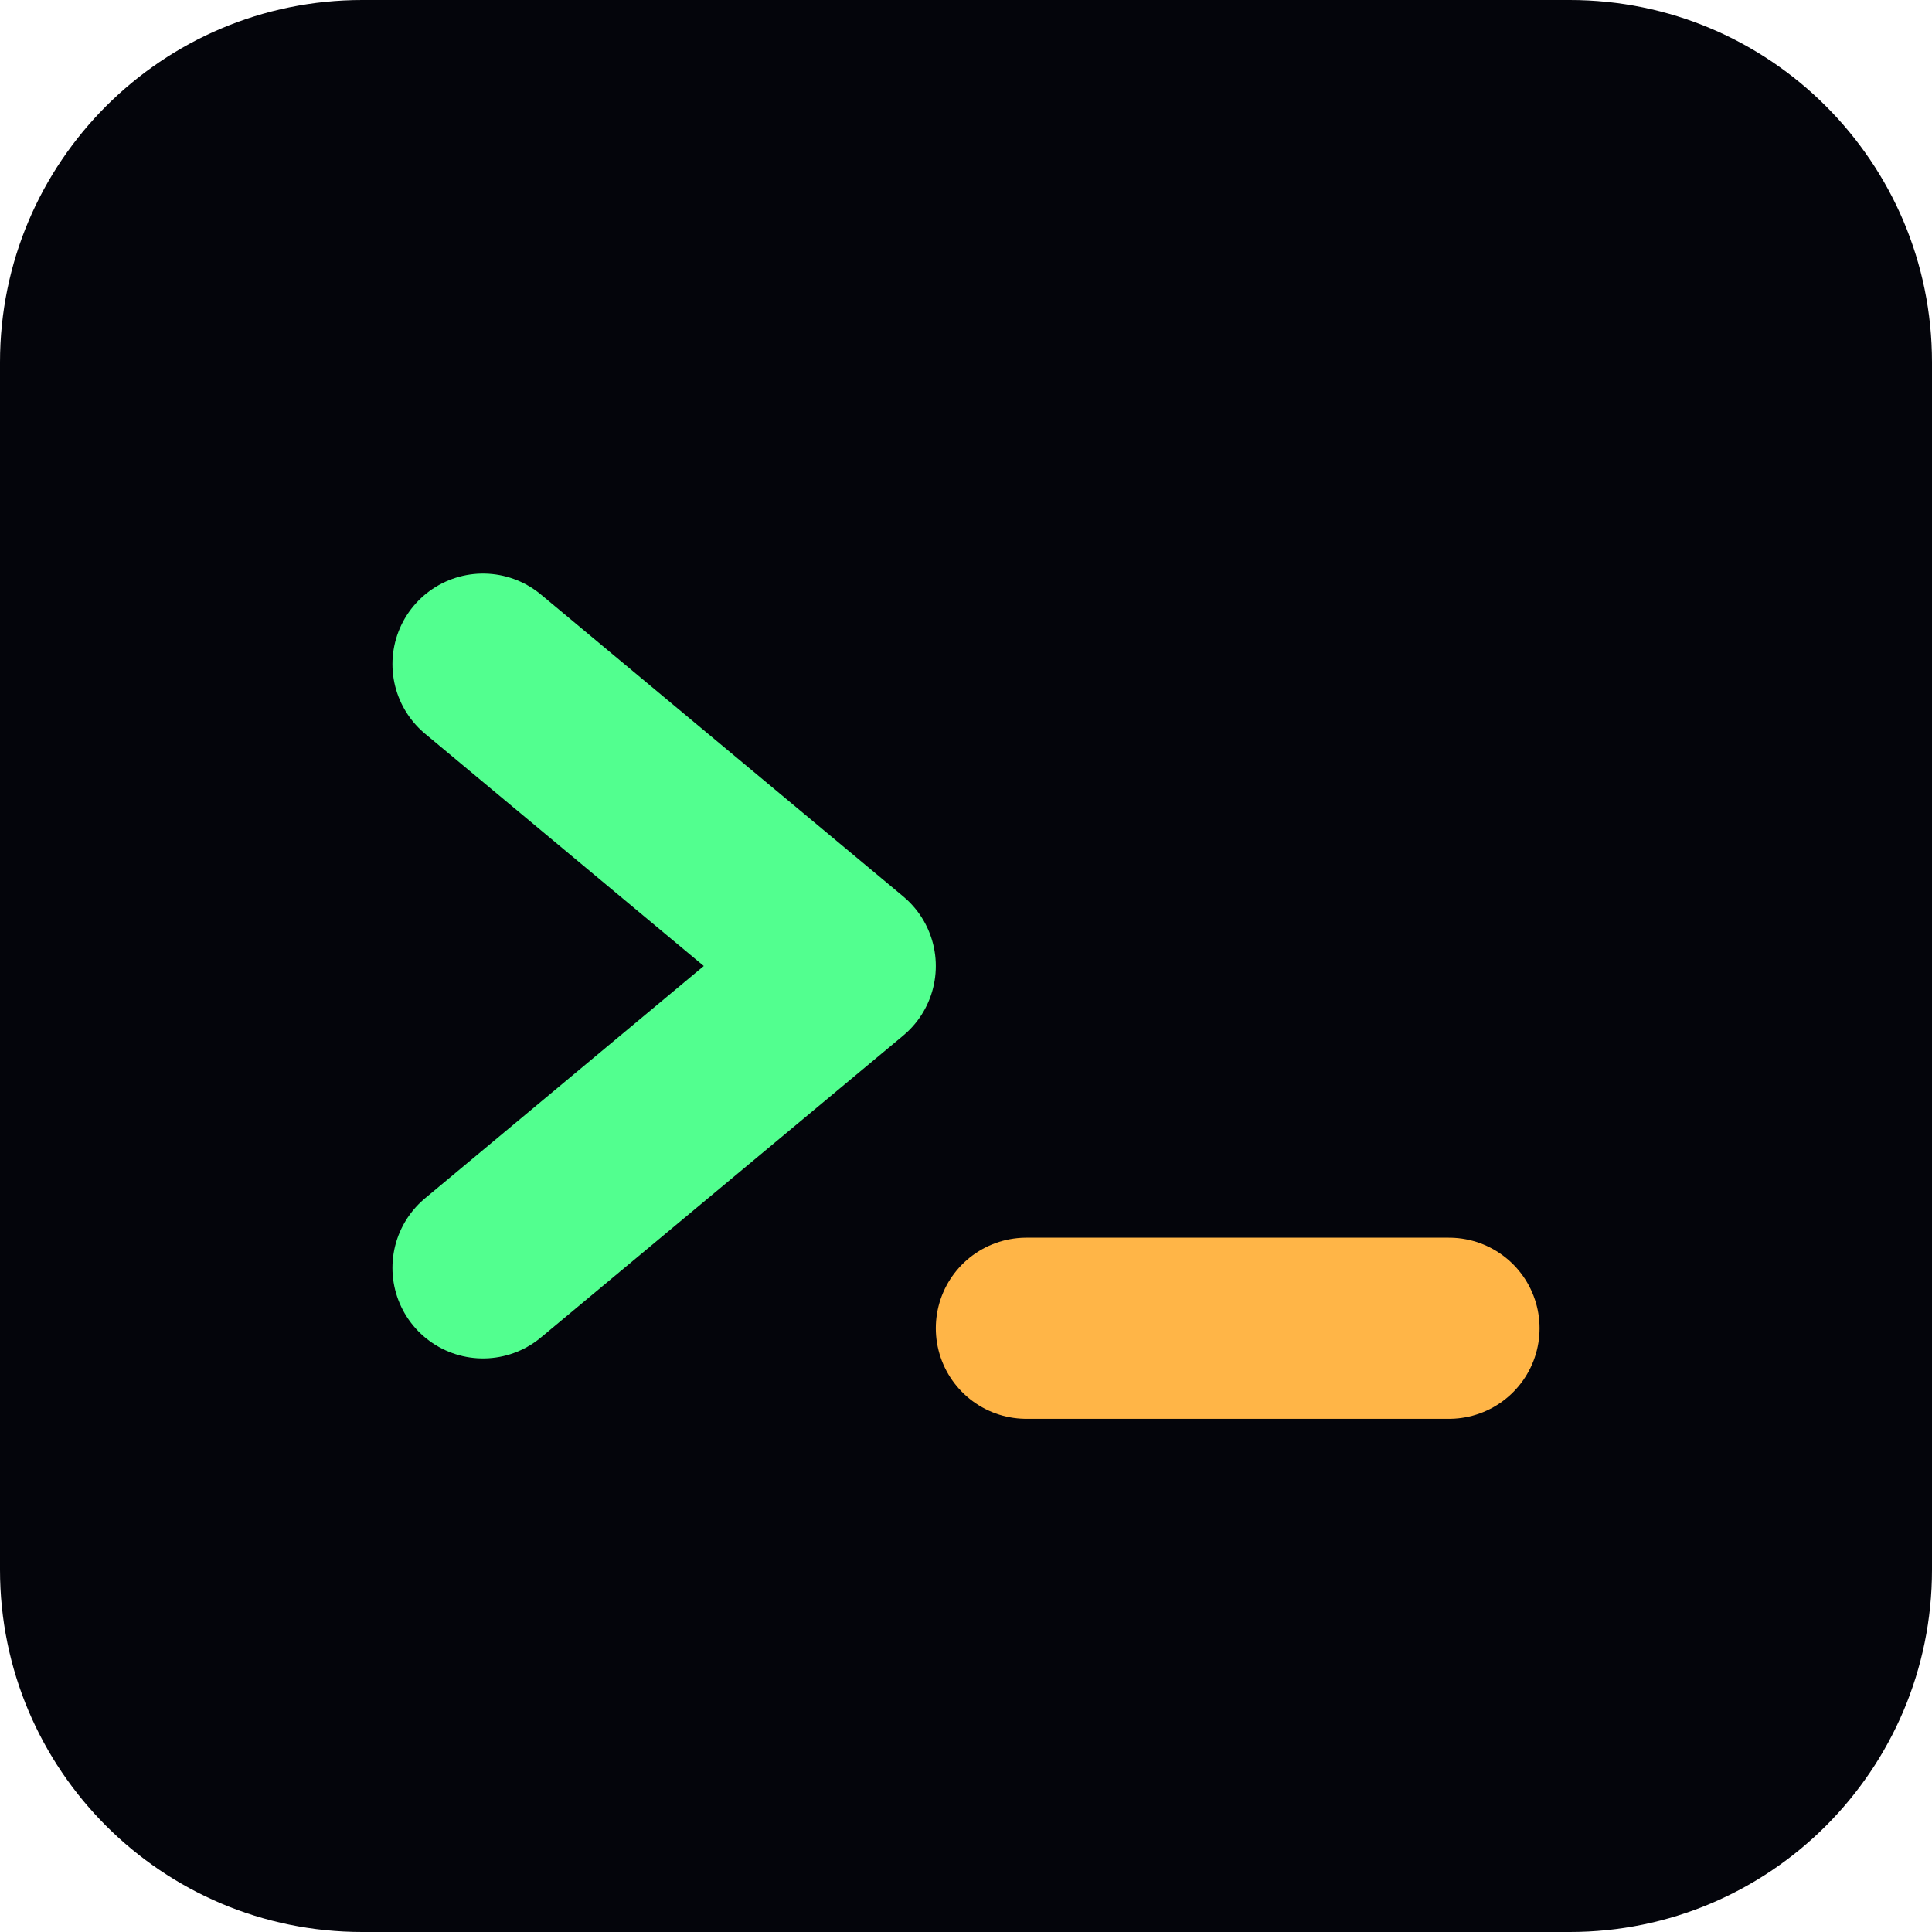
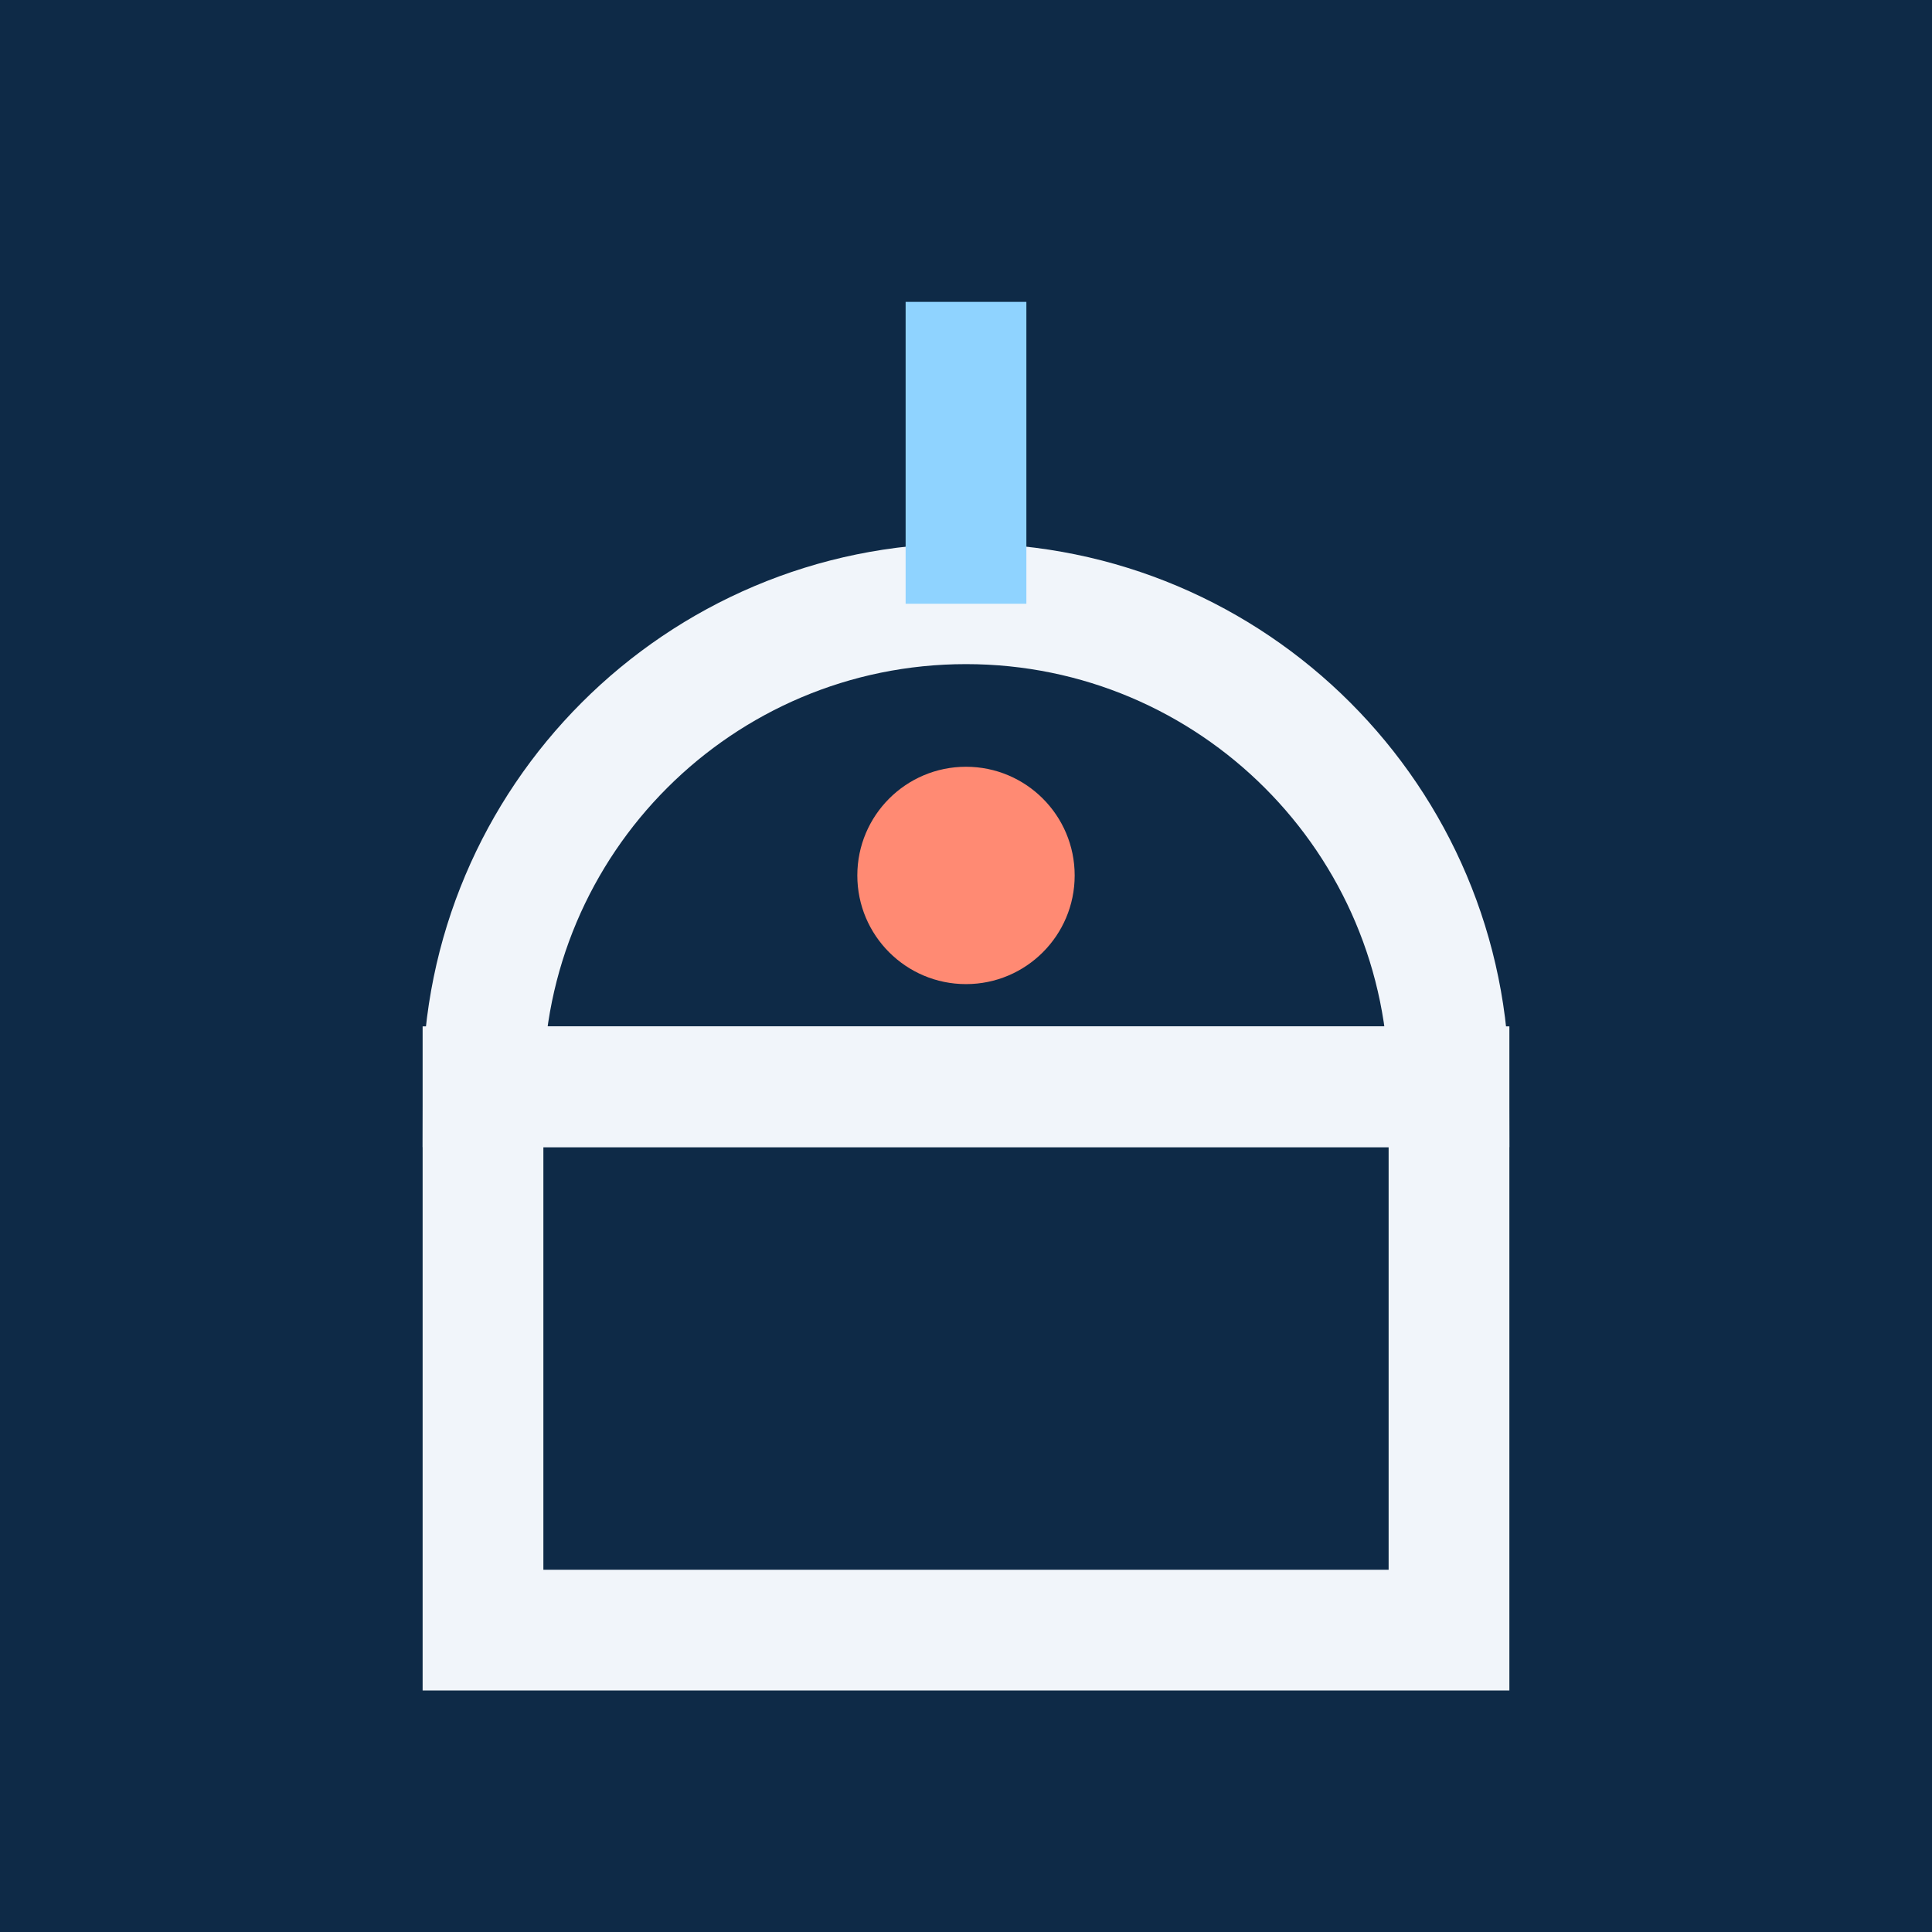
<svg xmlns="http://www.w3.org/2000/svg" viewBox="0 0 32 32">
-   <rect width="32" height="32" rx="6" fill="#04050b" />
-   <path d="M8 11l6 5-6 5" fill="none" stroke="#52ff8f" stroke-width="3" stroke-linecap="round" stroke-linejoin="round" />
-   <path d="M17 22h7" stroke="#ffb547" stroke-width="3" stroke-linecap="round" />
+   <rect width="32" height="32" fill="#0e2a47" />
+   <path d="M8 18a8 8 0 0 1 16 0z" fill="none" stroke="#f1f5fa" stroke-width="2" />
+   <rect x="8" y="18" width="16" height="9" fill="none" stroke="#f1f5fa" stroke-width="2" />
+   <circle cx="16" cy="14.5" r="1.8" fill="#ff8a73" />
+   <path d="M16 10V5" stroke="#8fd3ff" stroke-width="2" />
</svg>
